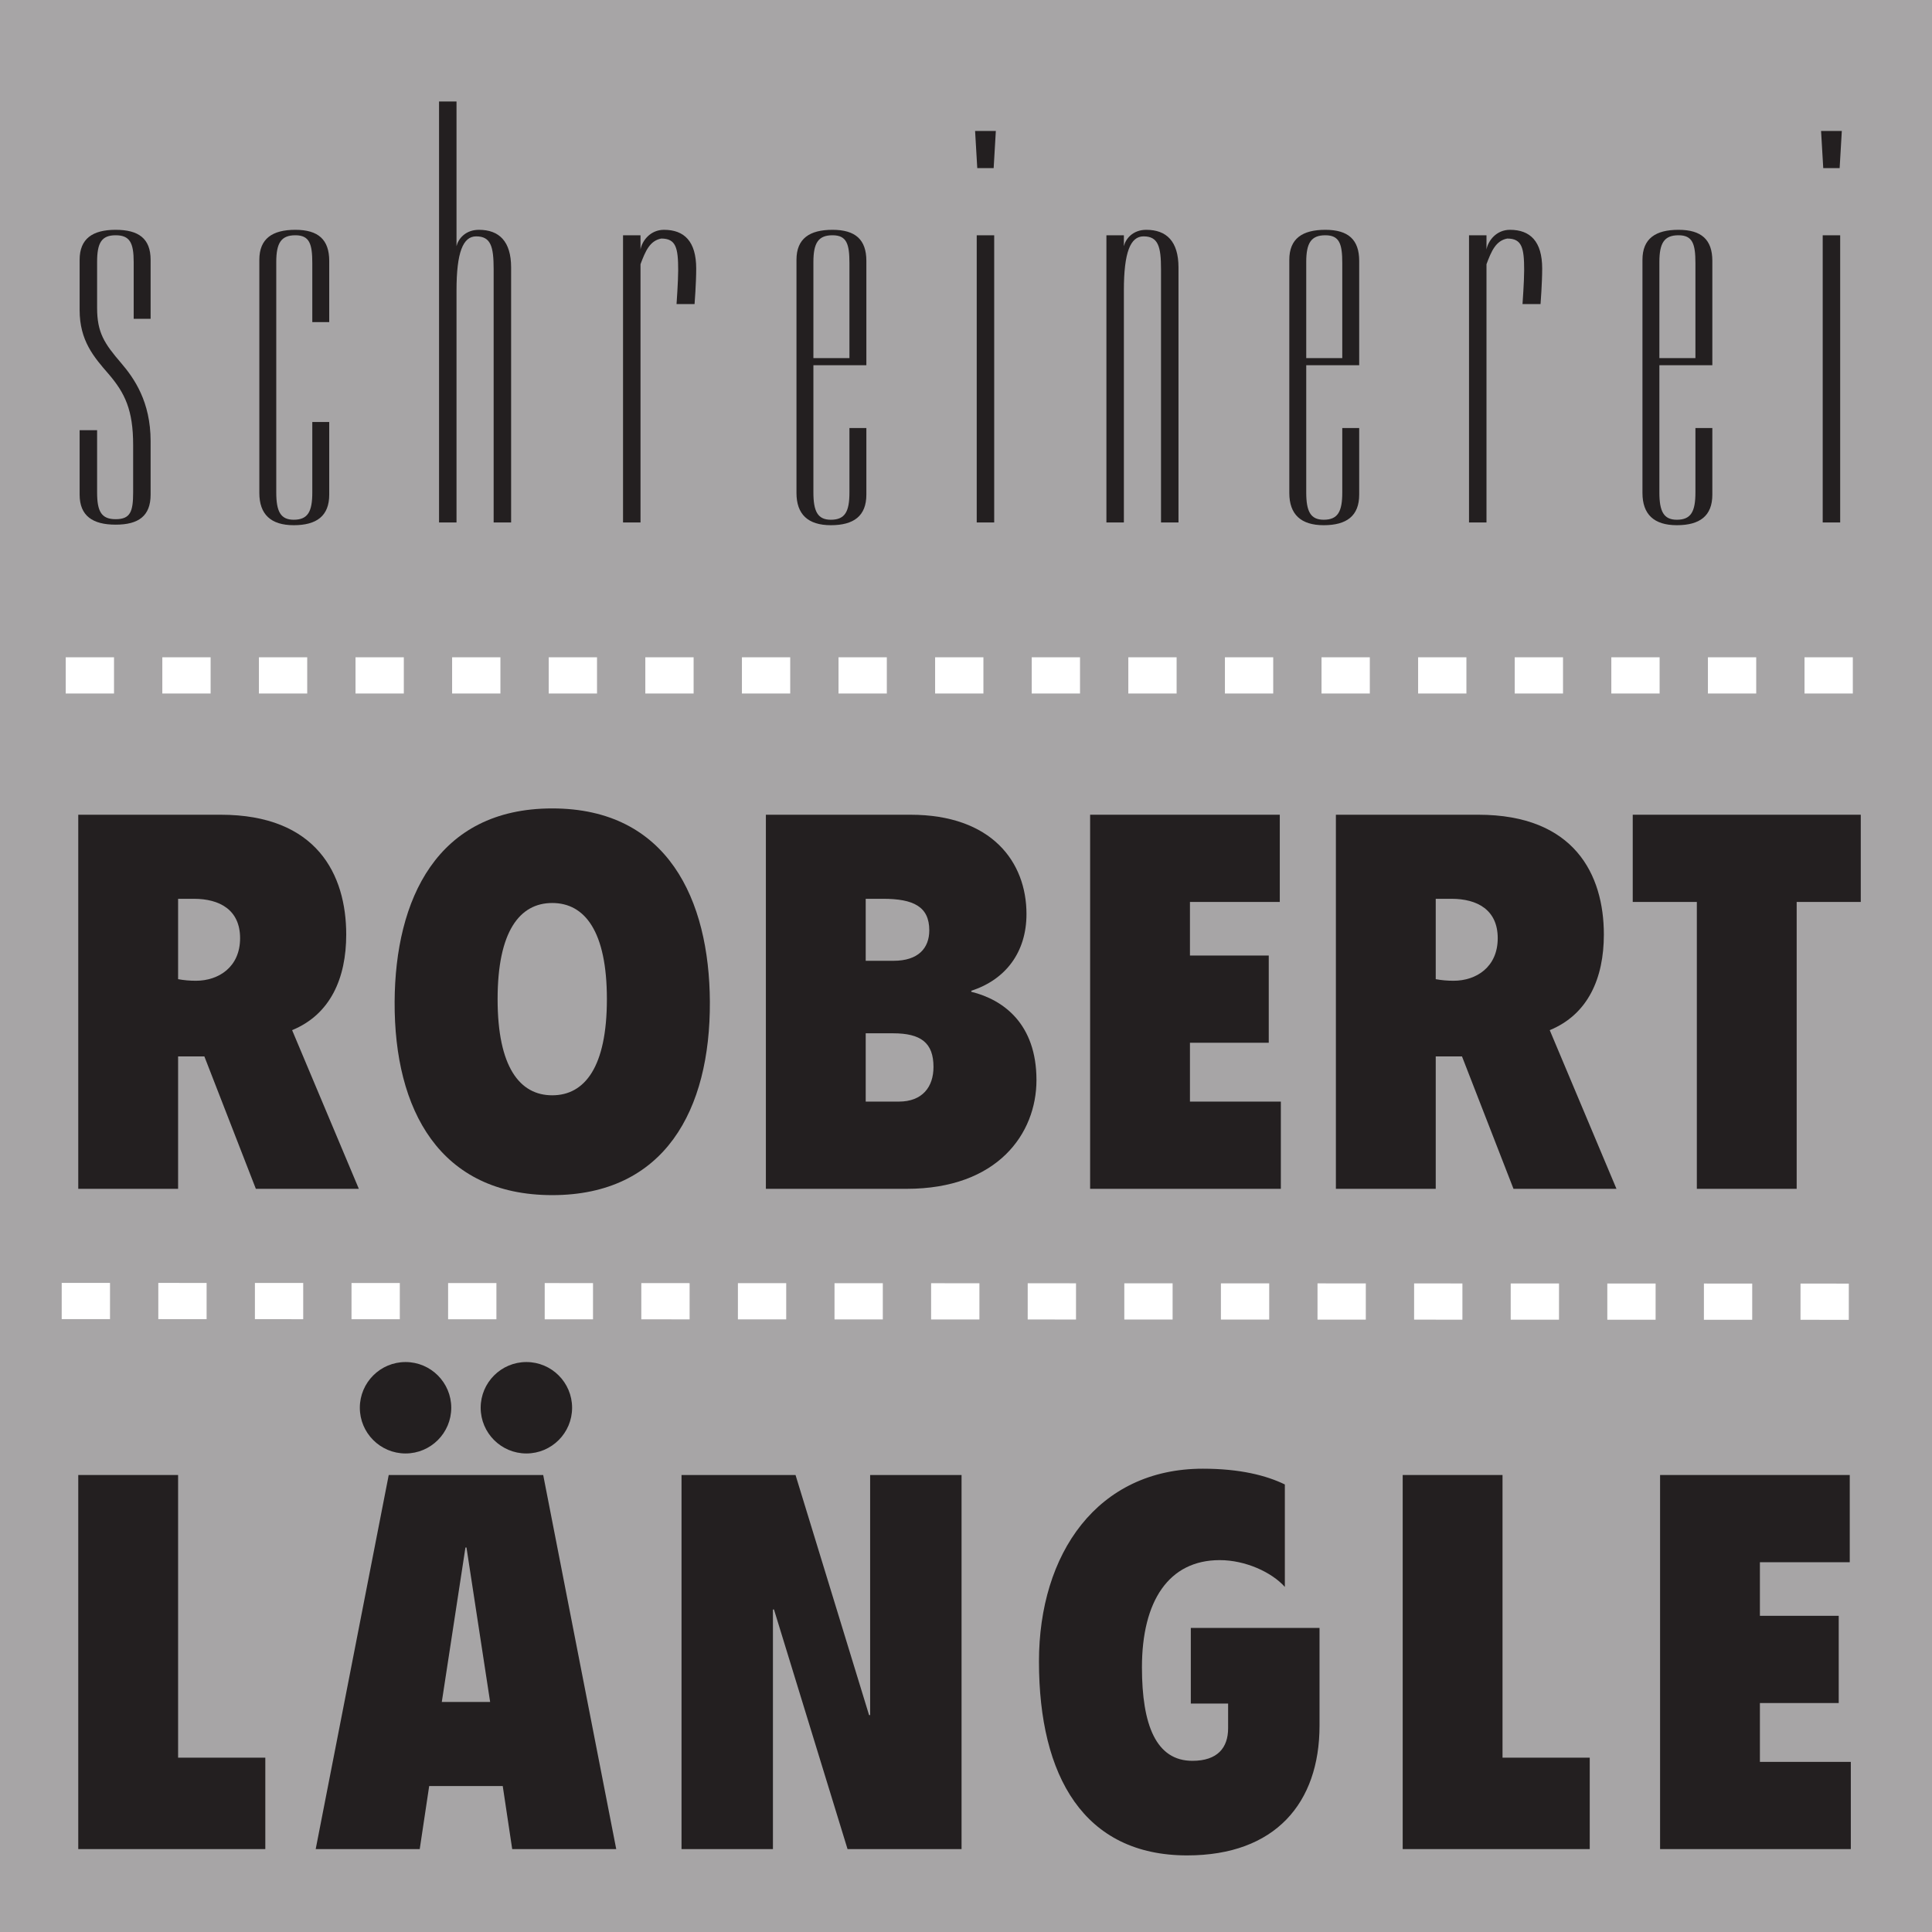
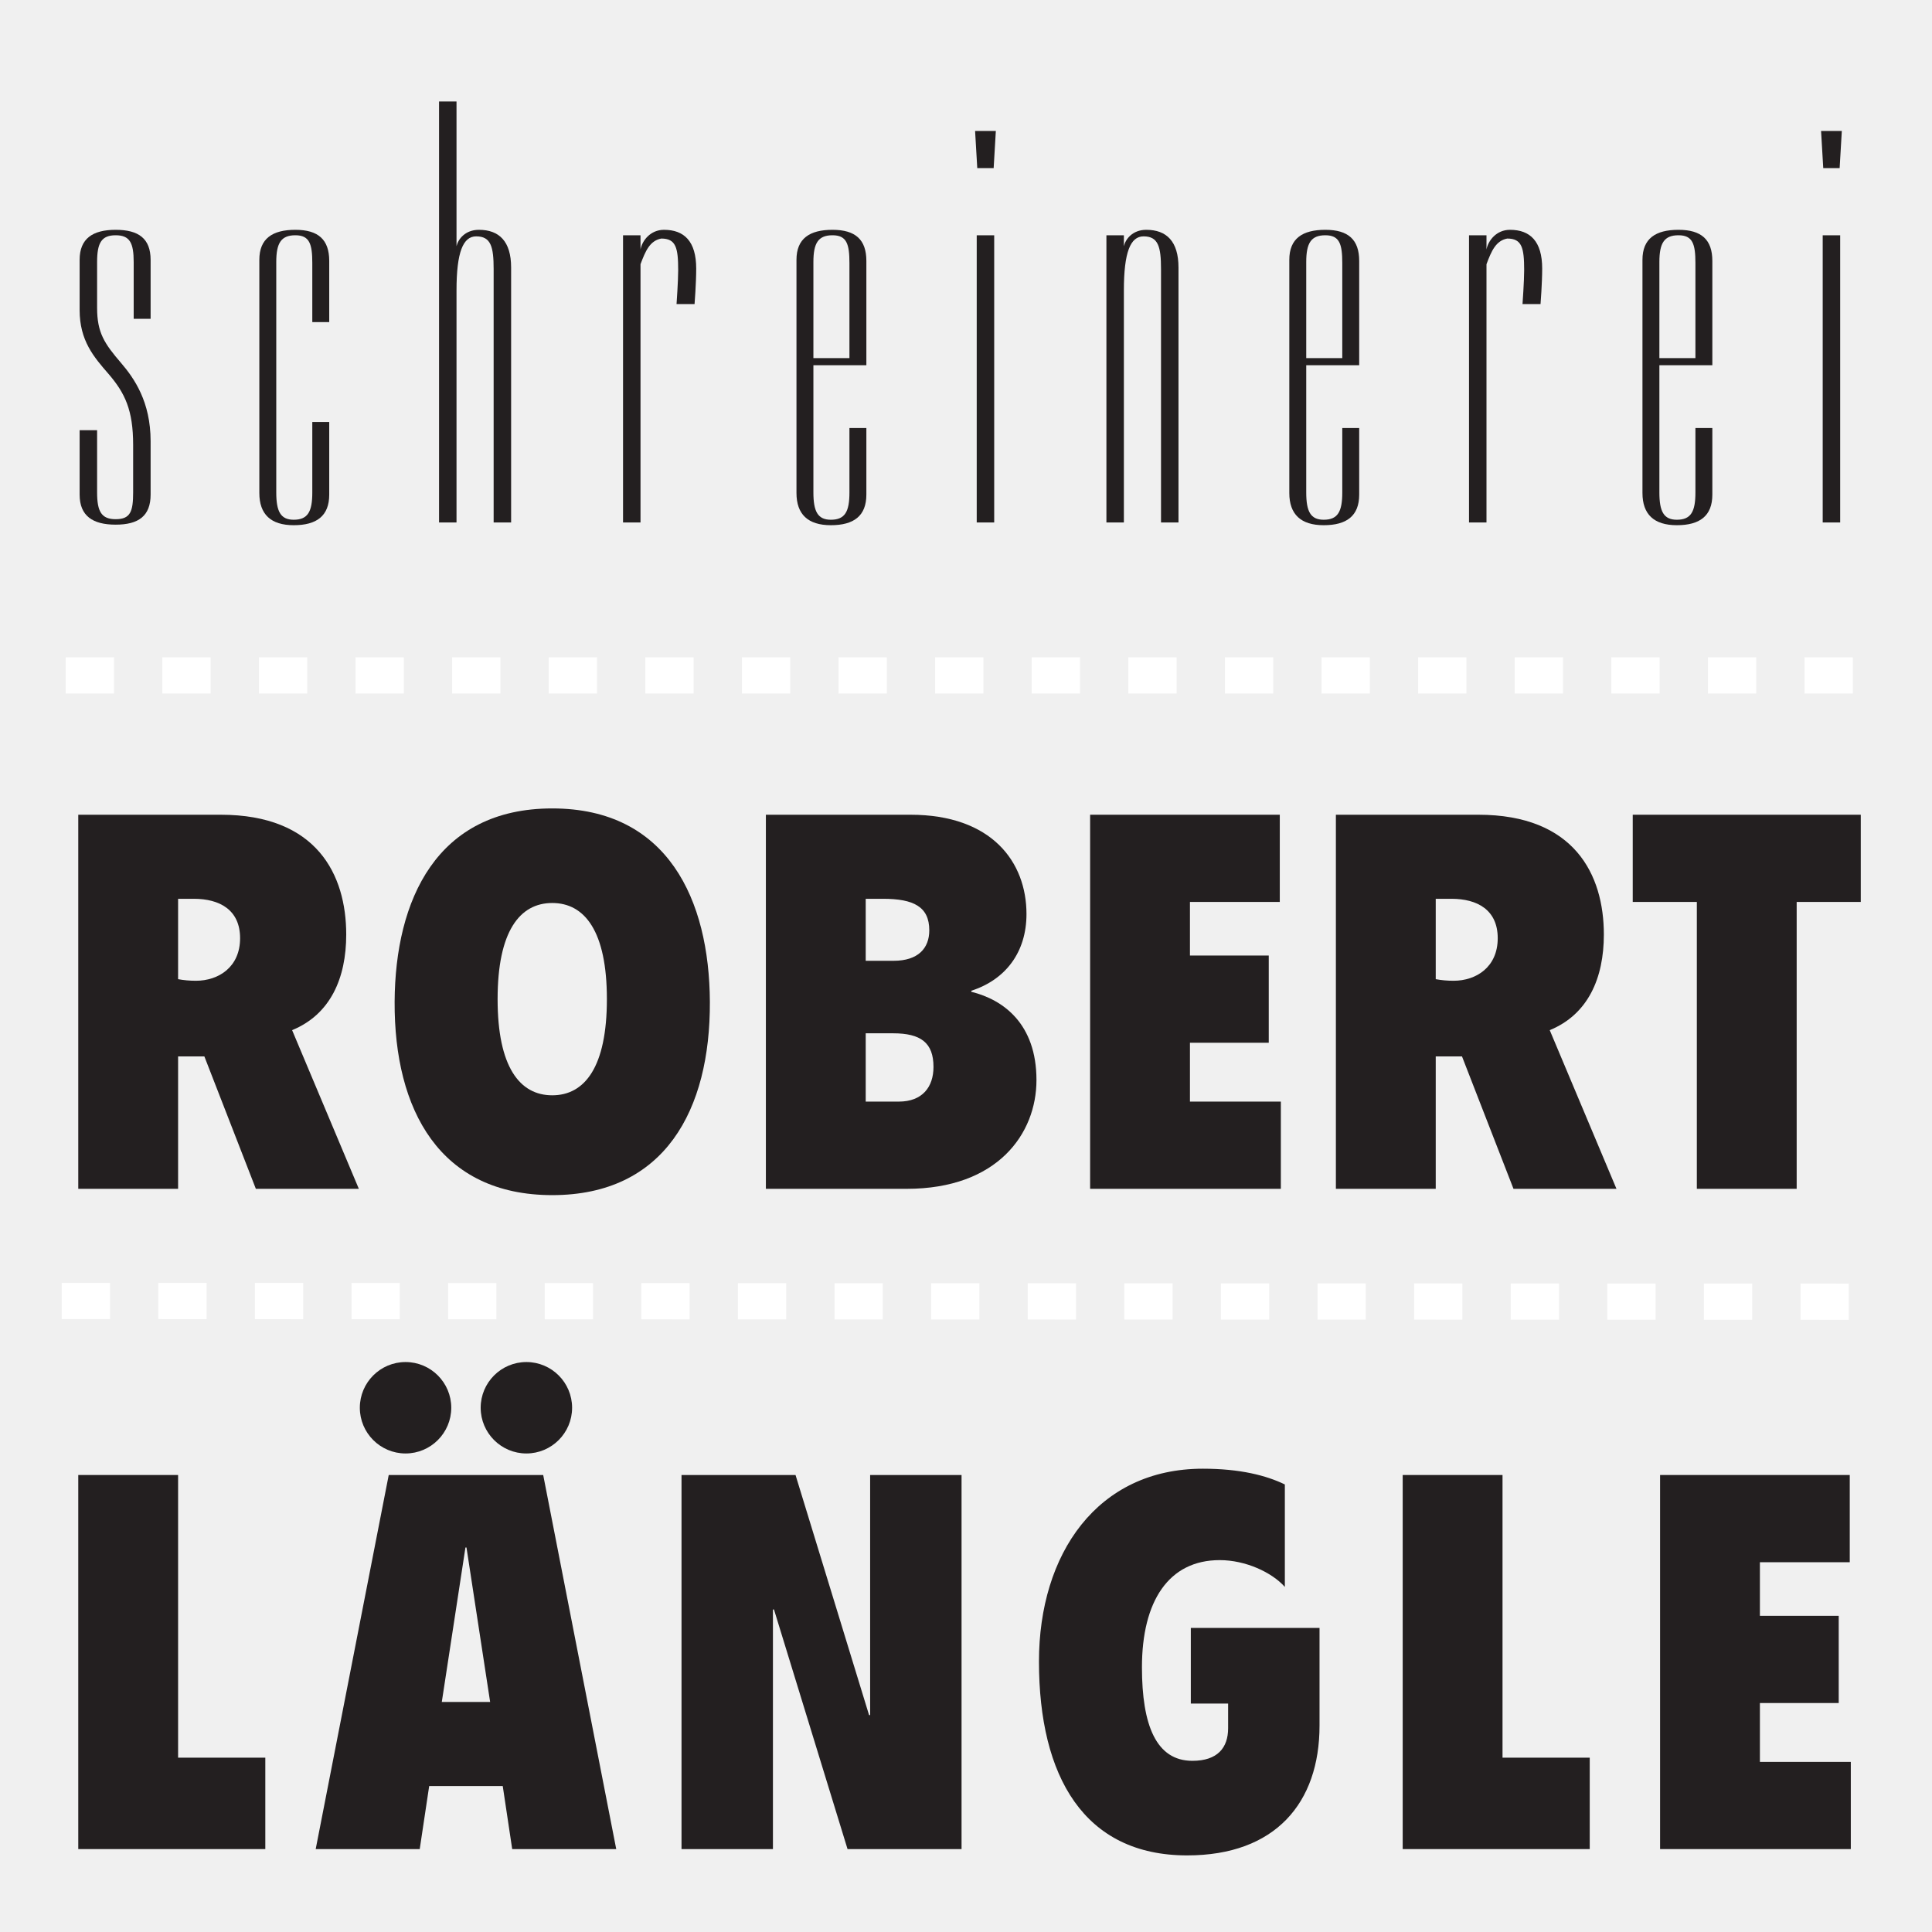
<svg xmlns="http://www.w3.org/2000/svg" id="svg2" version="1.1" width="200" height="200" xml:space="preserve">
  <defs id="defs6">
    <clipPath clipPathUnits="userSpaceOnUse" id="clipPath20">
      <path d="M 0,2790 0,0 l 2790,0 0,2790 -2790,0 z" id="path22" />
    </clipPath>
  </defs>
  <g id="g12" transform="matrix(1.25,0,0,-1.25,-74.375,274.375)">
-     <g id="g14" transform="matrix(0.05734767,0,0,0.05734767,59.5,59.5)">
-       <g id="g16">
-         <g id="g18" clip-path="url(#clipPath20)">
-           <path d="m 0,2790 2790,0 L 2790,0 0,0 0,2790" style="fill:#a7a5a6;fill-opacity:1;fill-rule:nonzero;stroke:none" id="path24" />
-           <path d="m 113.027,119.73 270.114,0 0,132.02 -125.953,0 0,408.199 -144.161,0 0,-540.219" style="fill:#231f20;fill-opacity:1;fill-rule:nonzero;stroke:none" id="path26" />
-           <path d="m 519.633,757.07 c 0,-36.429 29.59,-66.019 66.012,-66.019 36.421,0 66.011,29.59 66.011,66.019 0,36.418 -29.59,66.008 -66.011,66.008 -36.422,0 -66.012,-29.59 -66.012,-66.008 l 0,0 z m 174.512,0 c 0,-36.429 29.589,-66.019 66.011,-66.019 36.422,0 66.012,29.59 66.012,66.019 0,36.418 -29.59,66.008 -66.012,66.008 -36.422,0 -66.011,-29.59 -66.011,-66.008 l 0,0 z m 13.66,-424.898 -69.809,0 34.145,223.066 1.515,0 34.149,-223.066 0,0 z M 455.898,119.73 l 150.231,0 13.656,91.04 106.227,0 13.656,-91.04 150.234,0 -105.468,540.219 -223.071,0 -105.465,-540.219 0,0" style="fill:#231f20;fill-opacity:1;fill-rule:evenodd;stroke:none" id="path28" />
-           <path d="m 984.176,119.73 132.014,0 0,345.981 1.52,0 106.23,-345.981 164.64,0 0,540.219 -132.02,0 0,-346.75 -1.52,0 -106.22,346.75 -164.644,0 0,-540.219" style="fill:#231f20;fill-opacity:1;fill-rule:nonzero;stroke:none" id="path30" />
-           <path d="m 1719.65,329.891 53.87,0 0,-35.653 c 0,-28.078 -15.18,-47.039 -51.61,-47.039 -52.34,0 -72.83,51.59 -72.83,135.051 0,95.602 38.69,154.781 112.29,154.781 37.18,0 75.11,-17.453 94.08,-38.691 l 0,147.949 c -26.54,12.902 -64.49,22.762 -118.36,22.762 -152.5,0 -236.72,-122.922 -236.72,-278.449 0,-166.172 65.24,-279.981 213.97,-279.981 127.46,0 191.19,75.867 191.19,187.41 l 0,141.117 -185.88,0 0,-109.257" style="fill:#231f20;fill-opacity:1;fill-rule:nonzero;stroke:none" id="path32" />
-           <path d="m 2025.63,119.73 270.11,0 0,132.02 -125.95,0 0,408.199 -144.16,0 0,-540.219" style="fill:#231f20;fill-opacity:1;fill-rule:nonzero;stroke:none" id="path34" />
-           <path d="m 2397.32,119.73 275.43,0 0,125.942 -131.27,0 0,84.976 113.81,0 0,125.954 -113.81,0 0,77.386 129.75,0 0,125.961 -273.91,0 0,-540.219" style="fill:#231f20;fill-opacity:1;fill-rule:nonzero;stroke:none" id="path36" />
-           <path d="m 257.188,1492.05 22.761,0 c 37.18,0 66.77,-15.93 66.77,-56.9 0,-41.74 -31.11,-61.46 -63.731,-61.46 -9.105,0 -17.457,0.75 -25.8,2.28 l 0,116.08 z m -144.161,-418.83 144.161,0 0,191.2 37.941,0 74.351,-191.2 148.719,0 -96.363,229.14 c 55.391,22.77 78.148,75.12 78.148,138.1 0,86.49 -42.488,172.99 -181.336,172.99 l -205.621,0 0,-540.23" style="fill:#231f20;fill-opacity:1;fill-rule:evenodd;stroke:none" id="path38" />
-           <path d="m 1025.12,1343.34 c -0.76,147.19 -60.694,279.21 -227.62,279.21 -166.926,0 -226.863,-132.02 -227.621,-279.21 -0.762,-156.3 65.25,-279.22 227.621,-279.22 162.367,0 228.38,122.92 227.62,279.22 l 0,0 z m -306.53,3.79 c 0,97.88 31.863,138.85 78.91,138.85 47.043,0 78.91,-40.97 78.91,-138.85 0,-97.88 -31.867,-138.85 -78.91,-138.85 -47.047,0 -78.91,40.97 -78.91,138.85 l 0,0" style="fill:#231f20;fill-opacity:1;fill-rule:evenodd;stroke:none" id="path40" />
-           <path d="m 1250.17,1492.05 25.04,0 c 44,0 66.77,-11.38 66.77,-45.52 0,-25.8 -15.94,-44.01 -51.59,-44.01 l -40.22,0 0,89.53 z m 0,-194.24 39.45,0 c 40.22,0 58.43,-13.65 58.43,-48.56 0,-28.83 -15.94,-50.07 -50.08,-50.07 l -47.8,0 0,98.63 z m -144.16,-224.59 203.34,0 c 131.26,0 187.41,79.67 187.41,157.06 0,81.19 -47.8,116.09 -94.08,127.47 l 0,1.52 c 49.31,15.94 79.66,55.39 79.66,110.78 0,75.12 -50.07,143.4 -167.68,143.4 l -208.65,0 0,-540.23" style="fill:#231f20;fill-opacity:1;fill-rule:evenodd;stroke:none" id="path42" />
-           <path d="m 1574.24,1073.22 275.43,0 0,125.96 -131.27,0 0,84.98 113.81,0 0,125.95 -113.81,0 0,77.39 129.74,0 0,125.95 -273.9,0 0,-540.23" style="fill:#231f20;fill-opacity:1;fill-rule:nonzero;stroke:none" id="path44" />
-           <path d="m 2073.34,1492.05 22.75,0 c 37.17,0 66.78,-15.93 66.78,-56.9 0,-41.74 -31.11,-61.46 -63.75,-61.46 -9.1,0 -17.44,0.75 -25.78,2.28 l 0,116.08 z m -144.18,-418.83 144.18,0 0,191.2 37.93,0 74.36,-191.2 148.71,0 -96.37,229.14 c 55.39,22.77 78.16,75.12 78.16,138.1 0,86.49 -42.5,172.99 -181.34,172.99 l -205.63,0 0,-540.23" style="fill:#231f20;fill-opacity:1;fill-rule:evenodd;stroke:none" id="path46" />
-           <path d="m 2450.41,1073.22 144.16,0 0,414.28 92.56,0 0,125.95 -329.3,0 0,-125.95 92.58,0 0,-414.28" style="fill:#231f20;fill-opacity:1;fill-rule:nonzero;stroke:none" id="path48" />
-           <path d="m 140.23,2345.38 c 0,13.4 0,38.63 0,66.23 0,27.59 6.301,38.64 26.805,38.64 20.504,0 26.024,-11.05 26.024,-38.64 0,-17.35 0,-82 0,-82 l 24.441,0 c 0,0 0,63.08 0,85.16 0,30.75 -17.348,43.36 -50.465,43.36 -33.113,0 -52.039,-12.61 -52.039,-43.36 0,-29.97 0,-55.2 0,-72.55 0,-44.15 20.496,-67.81 41.789,-92.26 23.66,-27.59 35.485,-52.03 35.485,-102.5 0,-9.46 0,-49.67 0,-68.6 0,-27.59 -3.946,-38.63 -25.235,-38.63 -20.504,0 -26.805,11.04 -26.805,38.63 0,15.77 0,89.89 0,89.89 l -25.234,0 c 0,0 0,-73.32 0,-93.04 0,-30.75 18.926,-43.37 52.039,-43.37 33.117,0 50.465,12.62 50.465,43.37 0,14.98 0,63.08 0,77.27 0,56.78 -23.656,90.68 -42.578,112.76 -24.442,28.38 -34.692,44.15 -34.692,79.64 l 0,0" style="fill:#231f20;fill-opacity:1;fill-rule:nonzero;stroke:none" id="path50" />
-           <path d="m 450.992,2180.58 c 0,0 0,-69.39 0,-101.72 0,-27.59 -6.308,-39.42 -26.808,-39.42 -18.926,0 -25.235,11.83 -25.235,39.42 0,156.12 0,176.63 0,332.75 0,27.59 7.102,38.64 27.598,38.64 20.504,0 24.445,-12.62 24.445,-40.22 0,-17.34 0,-85.16 0,-85.16 l 24.446,0 c 0,0 0,73.33 0,88.31 0,30.76 -15.77,44.95 -48.891,44.95 -33.113,0 -52.039,-12.61 -52.039,-43.36 0,-156.92 0,-179.79 0,-336.7 0,-30.75 16.562,-46.52 49.676,-46.52 33.117,0 51.254,13.41 51.254,44.16 0,33.9 0,104.87 0,104.87 l -24.446,0 0,0" style="fill:#231f20;fill-opacity:1;fill-rule:nonzero;stroke:none" id="path52" />
-           <path d="m 687.641,2448.67 c 21.289,0 25.23,-14.98 25.23,-47.31 0,-141.93 0,-365.86 0,-365.86 l 25.234,0 c 0,0 0,225.51 0,368.23 0,37.84 -17.347,54.4 -46.523,54.4 -19.711,0 -29.961,-13.4 -32.328,-23.66 l 0,208.96 -25.231,0 0,-607.93 25.231,0 0,335.11 c 0,55.19 9.461,78.06 28.387,78.06 l 0,0" style="fill:#231f20;fill-opacity:1;fill-rule:nonzero;stroke:none" id="path54" />
-           <path d="m 954.918,2445.52 c 21.289,0 24.441,-13.41 24.441,-45.74 0,-15.77 -2.363,-48.88 -2.363,-48.88 l 26.024,0 c 0,0 2.37,29.96 2.37,51.25 0,39.42 -17.359,55.98 -46.527,55.98 -19.715,0 -31.543,-15.77 -33.906,-28.38 l 0,20.5 -25.234,0 0,-414.75 25.234,0 0,372.95 c 7.098,18.93 13.402,33.91 29.961,37.07 l 0,0" style="fill:#231f20;fill-opacity:1;fill-rule:evenodd;stroke:none" id="path56" />
-           <path d="m 1174.63,2411.61 c 0,27.59 7.1,38.64 27.6,38.64 20.5,0 24.44,-12.62 24.44,-40.22 0,-17.34 0,-137.19 0,-137.19 l -52.04,0 0,138.77 z m 0,-149.03 76.49,0 c 0,0 0,135.62 0,150.6 0,30.76 -15.77,44.95 -48.89,44.95 -33.12,0 -52.04,-12.61 -52.04,-43.36 0,-156.92 0,-179.79 0,-336.7 0,-30.75 16.55,-46.52 49.67,-46.52 33.12,0 51.26,13.41 51.26,44.16 0,33.9 0,96.19 0,96.19 l -24.45,0 c 0,0 0,-60.71 0,-93.04 0,-27.59 -6.3,-39.42 -26.81,-39.42 -18.92,0 -25.23,11.83 -25.23,39.42 0,0 0,119.07 0,183.72 l 0,0" style="fill:#231f20;fill-opacity:1;fill-rule:evenodd;stroke:none" id="path58" />
-           <path d="m 1438.09,2600.85 -29.96,0 3.14,-53.62 23.67,0 3.15,53.62 0,0 z m -2.37,-150.6 -25.23,0 0,-414.75 25.23,0 0,414.75" style="fill:#231f20;fill-opacity:1;fill-rule:evenodd;stroke:none" id="path60" />
-           <path d="m 1651.39,2448.67 c 21.29,0 25.23,-14.98 25.23,-47.31 0,-141.93 0,-365.86 0,-365.86 l 25.24,0 c 0,0 0,225.51 0,368.23 0,37.84 -17.37,54.4 -46.53,54.4 -19.72,0 -29.96,-13.4 -32.34,-23.66 l 0,15.78 -25.22,0 0,-414.75 25.22,0 0,335.11 c 0,55.19 9.47,78.06 28.4,78.06 l 0,0" style="fill:#231f20;fill-opacity:1;fill-rule:evenodd;stroke:none" id="path62" />
-           <path d="m 1886.33,2411.61 c 0,27.59 7.11,38.64 27.6,38.64 20.5,0 24.45,-12.62 24.45,-40.22 0,-17.34 0,-137.19 0,-137.19 l -52.05,0 0,138.77 z m 0,-149.03 76.48,0 c 0,0 0,135.62 0,150.6 0,30.76 -15.76,44.95 -48.88,44.95 -33.11,0 -52.04,-12.61 -52.04,-43.36 0,-156.92 0,-179.79 0,-336.7 0,-30.75 16.57,-46.52 49.67,-46.52 33.13,0 51.25,13.41 51.25,44.16 0,33.9 0,96.19 0,96.19 l -24.43,0 c 0,0 0,-60.71 0,-93.04 0,-27.59 -6.31,-39.42 -26.82,-39.42 -18.92,0 -25.23,11.83 -25.23,39.42 0,0 0,119.07 0,183.72 l 0,0" style="fill:#231f20;fill-opacity:1;fill-rule:evenodd;stroke:none" id="path64" />
-           <path d="m 2176.6,2445.52 c 21.29,0 24.44,-13.41 24.44,-45.74 0,-15.77 -2.37,-48.88 -2.37,-48.88 l 26.02,0 c 0,0 2.38,29.96 2.38,51.25 0,39.42 -17.36,55.98 -46.52,55.98 -19.73,0 -31.55,-15.77 -33.91,-28.38 l 0,20.5 -25.23,0 0,-414.75 25.23,0 0,372.95 c 7.09,18.93 13.4,33.91 29.96,37.07 l 0,0" style="fill:#231f20;fill-opacity:1;fill-rule:evenodd;stroke:none" id="path66" />
-           <path d="m 2396.31,2411.61 c 0,27.59 7.09,38.64 27.6,38.64 20.5,0 24.45,-12.62 24.45,-40.22 0,-17.34 0,-137.19 0,-137.19 l -52.05,0 0,138.77 z m 0,-149.03 76.48,0 c 0,0 0,135.62 0,150.6 0,30.76 -15.76,44.95 -48.88,44.95 -33.11,0 -52.03,-12.61 -52.03,-43.36 0,-156.92 0,-179.79 0,-336.7 0,-30.75 16.54,-46.52 49.66,-46.52 33.13,0 51.25,13.41 51.25,44.16 0,33.9 0,96.19 0,96.19 l -24.43,0 c 0,0 0,-60.71 0,-93.04 0,-27.59 -6.31,-39.42 -26.82,-39.42 -18.92,0 -25.23,11.83 -25.23,39.42 0,0 0,119.07 0,183.72 l 0,0" style="fill:#231f20;fill-opacity:1;fill-rule:evenodd;stroke:none" id="path68" />
-           <path d="m 2659.77,2600.85 -29.97,0 3.15,-53.62 23.67,0 3.15,53.62 0,0 z m -2.37,-150.6 -25.23,0 0,-414.75 25.23,0 0,414.75" style="fill:#231f20;fill-opacity:1;fill-rule:evenodd;stroke:none" id="path70" />
-           <path d="M 89.117,911.238 2710.47,910.18 m -2615.568,904.48 2612.598,0" style="fill:none;stroke:#ffffff;stroke-width:52.312;stroke-linecap:butt;stroke-linejoin:miter;stroke-miterlimit:3.864;stroke-opacity:1;stroke-dasharray:69.75, 69.75;stroke-dashoffset:0" id="path72" />
-         </g>
-       </g>
+     <g id="g18" clip-path="url(#clipPath20)" transform="matrix(0.05734767,0,0,0.05734767,59.5,59.5)">
+       <path d="m 113.027,119.73 270.114,0 0,132.02 -125.953,0 0,408.199 -144.161,0 0,-540.219" style="fill:#231f20;fill-opacity:1;fill-rule:nonzero;stroke:none" id="path26" />
+       <path d="m 519.633,757.07 c 0,-36.429 29.59,-66.019 66.012,-66.019 36.421,0 66.011,29.59 66.011,66.019 0,36.418 -29.59,66.008 -66.011,66.008 -36.422,0 -66.012,-29.59 -66.012,-66.008 l 0,0 z m 174.512,0 c 0,-36.429 29.589,-66.019 66.011,-66.019 36.422,0 66.012,29.59 66.012,66.019 0,36.418 -29.59,66.008 -66.012,66.008 -36.422,0 -66.011,-29.59 -66.011,-66.008 l 0,0 z m 13.66,-424.898 -69.809,0 34.145,223.066 1.515,0 34.149,-223.066 0,0 z M 455.898,119.73 l 150.231,0 13.656,91.04 106.227,0 13.656,-91.04 150.234,0 -105.468,540.219 -223.071,0 -105.465,-540.219 0,0" style="fill:#231f20;fill-opacity:1;fill-rule:evenodd;stroke:none" id="path28" />
+       <path d="m 984.176,119.73 132.014,0 0,345.981 1.52,0 106.23,-345.981 164.64,0 0,540.219 -132.02,0 0,-346.75 -1.52,0 -106.22,346.75 -164.644,0 0,-540.219" style="fill:#231f20;fill-opacity:1;fill-rule:nonzero;stroke:none" id="path30" />
+       <path d="m 1719.65,329.891 53.87,0 0,-35.653 c 0,-28.078 -15.18,-47.039 -51.61,-47.039 -52.34,0 -72.83,51.59 -72.83,135.051 0,95.602 38.69,154.781 112.29,154.781 37.18,0 75.11,-17.453 94.08,-38.691 l 0,147.949 c -26.54,12.902 -64.49,22.762 -118.36,22.762 -152.5,0 -236.72,-122.922 -236.72,-278.449 0,-166.172 65.24,-279.981 213.97,-279.981 127.46,0 191.19,75.867 191.19,187.41 l 0,141.117 -185.88,0 0,-109.257" style="fill:#231f20;fill-opacity:1;fill-rule:nonzero;stroke:none" id="path32" />
+       <path d="m 2025.63,119.73 270.11,0 0,132.02 -125.95,0 0,408.199 -144.16,0 0,-540.219" style="fill:#231f20;fill-opacity:1;fill-rule:nonzero;stroke:none" id="path34" />
+       <path d="m 2397.32,119.73 275.43,0 0,125.942 -131.27,0 0,84.976 113.81,0 0,125.954 -113.81,0 0,77.386 129.75,0 0,125.961 -273.91,0 0,-540.219" style="fill:#231f20;fill-opacity:1;fill-rule:nonzero;stroke:none" id="path36" />
+       <path d="m 257.188,1492.05 22.761,0 c 37.18,0 66.77,-15.93 66.77,-56.9 0,-41.74 -31.11,-61.46 -63.731,-61.46 -9.105,0 -17.457,0.75 -25.8,2.28 l 0,116.08 z m -144.161,-418.83 144.161,0 0,191.2 37.941,0 74.351,-191.2 148.719,0 -96.363,229.14 c 55.391,22.77 78.148,75.12 78.148,138.1 0,86.49 -42.488,172.99 -181.336,172.99 l -205.621,0 0,-540.23" style="fill:#231f20;fill-opacity:1;fill-rule:evenodd;stroke:none" id="path38" />
+       <path d="m 1025.12,1343.34 c -0.76,147.19 -60.694,279.21 -227.62,279.21 -166.926,0 -226.863,-132.02 -227.621,-279.21 -0.762,-156.3 65.25,-279.22 227.621,-279.22 162.367,0 228.38,122.92 227.62,279.22 l 0,0 z m -306.53,3.79 c 0,97.88 31.863,138.85 78.91,138.85 47.043,0 78.91,-40.97 78.91,-138.85 0,-97.88 -31.867,-138.85 -78.91,-138.85 -47.047,0 -78.91,40.97 -78.91,138.85 l 0,0" style="fill:#231f20;fill-opacity:1;fill-rule:evenodd;stroke:none" id="path40" />
+       <path d="m 1250.17,1492.05 25.04,0 c 44,0 66.77,-11.38 66.77,-45.52 0,-25.8 -15.94,-44.01 -51.59,-44.01 l -40.22,0 0,89.53 z m 0,-194.24 39.45,0 c 40.22,0 58.43,-13.65 58.43,-48.56 0,-28.83 -15.94,-50.07 -50.08,-50.07 l -47.8,0 0,98.63 z m -144.16,-224.59 203.34,0 c 131.26,0 187.41,79.67 187.41,157.06 0,81.19 -47.8,116.09 -94.08,127.47 l 0,1.52 c 49.31,15.94 79.66,55.39 79.66,110.78 0,75.12 -50.07,143.4 -167.68,143.4 l -208.65,0 0,-540.23" style="fill:#231f20;fill-opacity:1;fill-rule:evenodd;stroke:none" id="path42" />
+       <path d="m 1574.24,1073.22 275.43,0 0,125.96 -131.27,0 0,84.98 113.81,0 0,125.95 -113.81,0 0,77.39 129.74,0 0,125.95 -273.9,0 0,-540.23" style="fill:#231f20;fill-opacity:1;fill-rule:nonzero;stroke:none" id="path44" />
+       <path d="m 2073.34,1492.05 22.75,0 c 37.17,0 66.78,-15.93 66.78,-56.9 0,-41.74 -31.11,-61.46 -63.75,-61.46 -9.1,0 -17.44,0.75 -25.78,2.28 l 0,116.08 z m -144.18,-418.83 144.18,0 0,191.2 37.93,0 74.36,-191.2 148.71,0 -96.37,229.14 c 55.39,22.77 78.16,75.12 78.16,138.1 0,86.49 -42.5,172.99 -181.34,172.99 l -205.63,0 0,-540.23" style="fill:#231f20;fill-opacity:1;fill-rule:evenodd;stroke:none" id="path46" />
+       <path d="m 2450.41,1073.22 144.16,0 0,414.28 92.56,0 0,125.95 -329.3,0 0,-125.95 92.58,0 0,-414.28" style="fill:#231f20;fill-opacity:1;fill-rule:nonzero;stroke:none" id="path48" />
+       <path d="m 140.23,2345.38 c 0,13.4 0,38.63 0,66.23 0,27.59 6.301,38.64 26.805,38.64 20.504,0 26.024,-11.05 26.024,-38.64 0,-17.35 0,-82 0,-82 l 24.441,0 c 0,0 0,63.08 0,85.16 0,30.75 -17.348,43.36 -50.465,43.36 -33.113,0 -52.039,-12.61 -52.039,-43.36 0,-29.97 0,-55.2 0,-72.55 0,-44.15 20.496,-67.81 41.789,-92.26 23.66,-27.59 35.485,-52.03 35.485,-102.5 0,-9.46 0,-49.67 0,-68.6 0,-27.59 -3.946,-38.63 -25.235,-38.63 -20.504,0 -26.805,11.04 -26.805,38.63 0,15.77 0,89.89 0,89.89 l -25.234,0 c 0,0 0,-73.32 0,-93.04 0,-30.75 18.926,-43.37 52.039,-43.37 33.117,0 50.465,12.62 50.465,43.37 0,14.98 0,63.08 0,77.27 0,56.78 -23.656,90.68 -42.578,112.76 -24.442,28.38 -34.692,44.15 -34.692,79.64 l 0,0" style="fill:#231f20;fill-opacity:1;fill-rule:nonzero;stroke:none" id="path50" />
+       <path d="m 450.992,2180.58 c 0,0 0,-69.39 0,-101.72 0,-27.59 -6.308,-39.42 -26.808,-39.42 -18.926,0 -25.235,11.83 -25.235,39.42 0,156.12 0,176.63 0,332.75 0,27.59 7.102,38.64 27.598,38.64 20.504,0 24.445,-12.62 24.445,-40.22 0,-17.34 0,-85.16 0,-85.16 l 24.446,0 c 0,0 0,73.33 0,88.31 0,30.76 -15.77,44.95 -48.891,44.95 -33.113,0 -52.039,-12.61 -52.039,-43.36 0,-156.92 0,-179.79 0,-336.7 0,-30.75 16.562,-46.52 49.676,-46.52 33.117,0 51.254,13.41 51.254,44.16 0,33.9 0,104.87 0,104.87 l -24.446,0 0,0" style="fill:#231f20;fill-opacity:1;fill-rule:nonzero;stroke:none" id="path52" />
+       <path d="m 687.641,2448.67 c 21.289,0 25.23,-14.98 25.23,-47.31 0,-141.93 0,-365.86 0,-365.86 l 25.234,0 c 0,0 0,225.51 0,368.23 0,37.84 -17.347,54.4 -46.523,54.4 -19.711,0 -29.961,-13.4 -32.328,-23.66 l 0,208.96 -25.231,0 0,-607.93 25.231,0 0,335.11 c 0,55.19 9.461,78.06 28.387,78.06 l 0,0" style="fill:#231f20;fill-opacity:1;fill-rule:nonzero;stroke:none" id="path54" />
+       <path d="m 954.918,2445.52 c 21.289,0 24.441,-13.41 24.441,-45.74 0,-15.77 -2.363,-48.88 -2.363,-48.88 l 26.024,0 c 0,0 2.37,29.96 2.37,51.25 0,39.42 -17.359,55.98 -46.527,55.98 -19.715,0 -31.543,-15.77 -33.906,-28.38 l 0,20.5 -25.234,0 0,-414.75 25.234,0 0,372.95 c 7.098,18.93 13.402,33.91 29.961,37.07 l 0,0" style="fill:#231f20;fill-opacity:1;fill-rule:evenodd;stroke:none" id="path56" />
+       <path d="m 1174.63,2411.61 c 0,27.59 7.1,38.64 27.6,38.64 20.5,0 24.44,-12.62 24.44,-40.22 0,-17.34 0,-137.19 0,-137.19 l -52.04,0 0,138.77 z m 0,-149.03 76.49,0 c 0,0 0,135.62 0,150.6 0,30.76 -15.77,44.95 -48.89,44.95 -33.12,0 -52.04,-12.61 -52.04,-43.36 0,-156.92 0,-179.79 0,-336.7 0,-30.75 16.55,-46.52 49.67,-46.52 33.12,0 51.26,13.41 51.26,44.16 0,33.9 0,96.19 0,96.19 l -24.45,0 c 0,0 0,-60.71 0,-93.04 0,-27.59 -6.3,-39.42 -26.81,-39.42 -18.92,0 -25.23,11.83 -25.23,39.42 0,0 0,119.07 0,183.72 l 0,0" style="fill:#231f20;fill-opacity:1;fill-rule:evenodd;stroke:none" id="path58" />
+       <path d="m 1438.09,2600.85 -29.96,0 3.14,-53.62 23.67,0 3.15,53.62 0,0 z m -2.37,-150.6 -25.23,0 0,-414.75 25.23,0 0,414.75" style="fill:#231f20;fill-opacity:1;fill-rule:evenodd;stroke:none" id="path60" />
+       <path d="m 1651.39,2448.67 c 21.29,0 25.23,-14.98 25.23,-47.31 0,-141.93 0,-365.86 0,-365.86 l 25.24,0 c 0,0 0,225.51 0,368.23 0,37.84 -17.37,54.4 -46.53,54.4 -19.72,0 -29.96,-13.4 -32.34,-23.66 l 0,15.78 -25.22,0 0,-414.75 25.22,0 0,335.11 c 0,55.19 9.47,78.06 28.4,78.06 l 0,0" style="fill:#231f20;fill-opacity:1;fill-rule:evenodd;stroke:none" id="path62" />
+       <path d="m 1886.33,2411.61 c 0,27.59 7.11,38.64 27.6,38.64 20.5,0 24.45,-12.62 24.45,-40.22 0,-17.34 0,-137.19 0,-137.19 l -52.05,0 0,138.77 z m 0,-149.03 76.48,0 c 0,0 0,135.62 0,150.6 0,30.76 -15.76,44.95 -48.88,44.95 -33.11,0 -52.04,-12.61 -52.04,-43.36 0,-156.92 0,-179.79 0,-336.7 0,-30.75 16.57,-46.52 49.67,-46.52 33.13,0 51.25,13.41 51.25,44.16 0,33.9 0,96.19 0,96.19 l -24.43,0 c 0,0 0,-60.71 0,-93.04 0,-27.59 -6.31,-39.42 -26.82,-39.42 -18.92,0 -25.23,11.83 -25.23,39.42 0,0 0,119.07 0,183.72 l 0,0" style="fill:#231f20;fill-opacity:1;fill-rule:evenodd;stroke:none" id="path64" />
+       <path d="m 2176.6,2445.52 c 21.29,0 24.44,-13.41 24.44,-45.74 0,-15.77 -2.37,-48.88 -2.37,-48.88 l 26.02,0 c 0,0 2.38,29.96 2.38,51.25 0,39.42 -17.36,55.98 -46.52,55.98 -19.73,0 -31.55,-15.77 -33.91,-28.38 l 0,20.5 -25.23,0 0,-414.75 25.23,0 0,372.95 c 7.09,18.93 13.4,33.91 29.96,37.07 l 0,0" style="fill:#231f20;fill-opacity:1;fill-rule:evenodd;stroke:none" id="path66" />
+       <path d="m 2396.31,2411.61 c 0,27.59 7.09,38.64 27.6,38.64 20.5,0 24.45,-12.62 24.45,-40.22 0,-17.34 0,-137.19 0,-137.19 l -52.05,0 0,138.77 z m 0,-149.03 76.48,0 c 0,0 0,135.62 0,150.6 0,30.76 -15.76,44.95 -48.88,44.95 -33.11,0 -52.03,-12.61 -52.03,-43.36 0,-156.92 0,-179.79 0,-336.7 0,-30.75 16.54,-46.52 49.66,-46.52 33.13,0 51.25,13.41 51.25,44.16 0,33.9 0,96.19 0,96.19 l -24.43,0 c 0,0 0,-60.71 0,-93.04 0,-27.59 -6.31,-39.42 -26.82,-39.42 -18.92,0 -25.23,11.83 -25.23,39.42 0,0 0,119.07 0,183.72 l 0,0" style="fill:#231f20;fill-opacity:1;fill-rule:evenodd;stroke:none" id="path68" />
+       <path d="m 2659.77,2600.85 -29.97,0 3.15,-53.62 23.67,0 3.15,53.62 0,0 z m -2.37,-150.6 -25.23,0 0,-414.75 25.23,0 0,414.75" style="fill:#231f20;fill-opacity:1;fill-rule:evenodd;stroke:none" id="path70" />
+       <path d="M 89.117,911.238 2710.47,910.18 m -2615.568,904.48 2612.598,0" style="fill:none;stroke:#ffffff;stroke-width:52.312;stroke-linecap:butt;stroke-linejoin:miter;stroke-miterlimit:3.864;stroke-opacity:1;stroke-dasharray:69.75, 69.75;stroke-dashoffset:0" id="path72" />
    </g>
  </g>
</svg>
